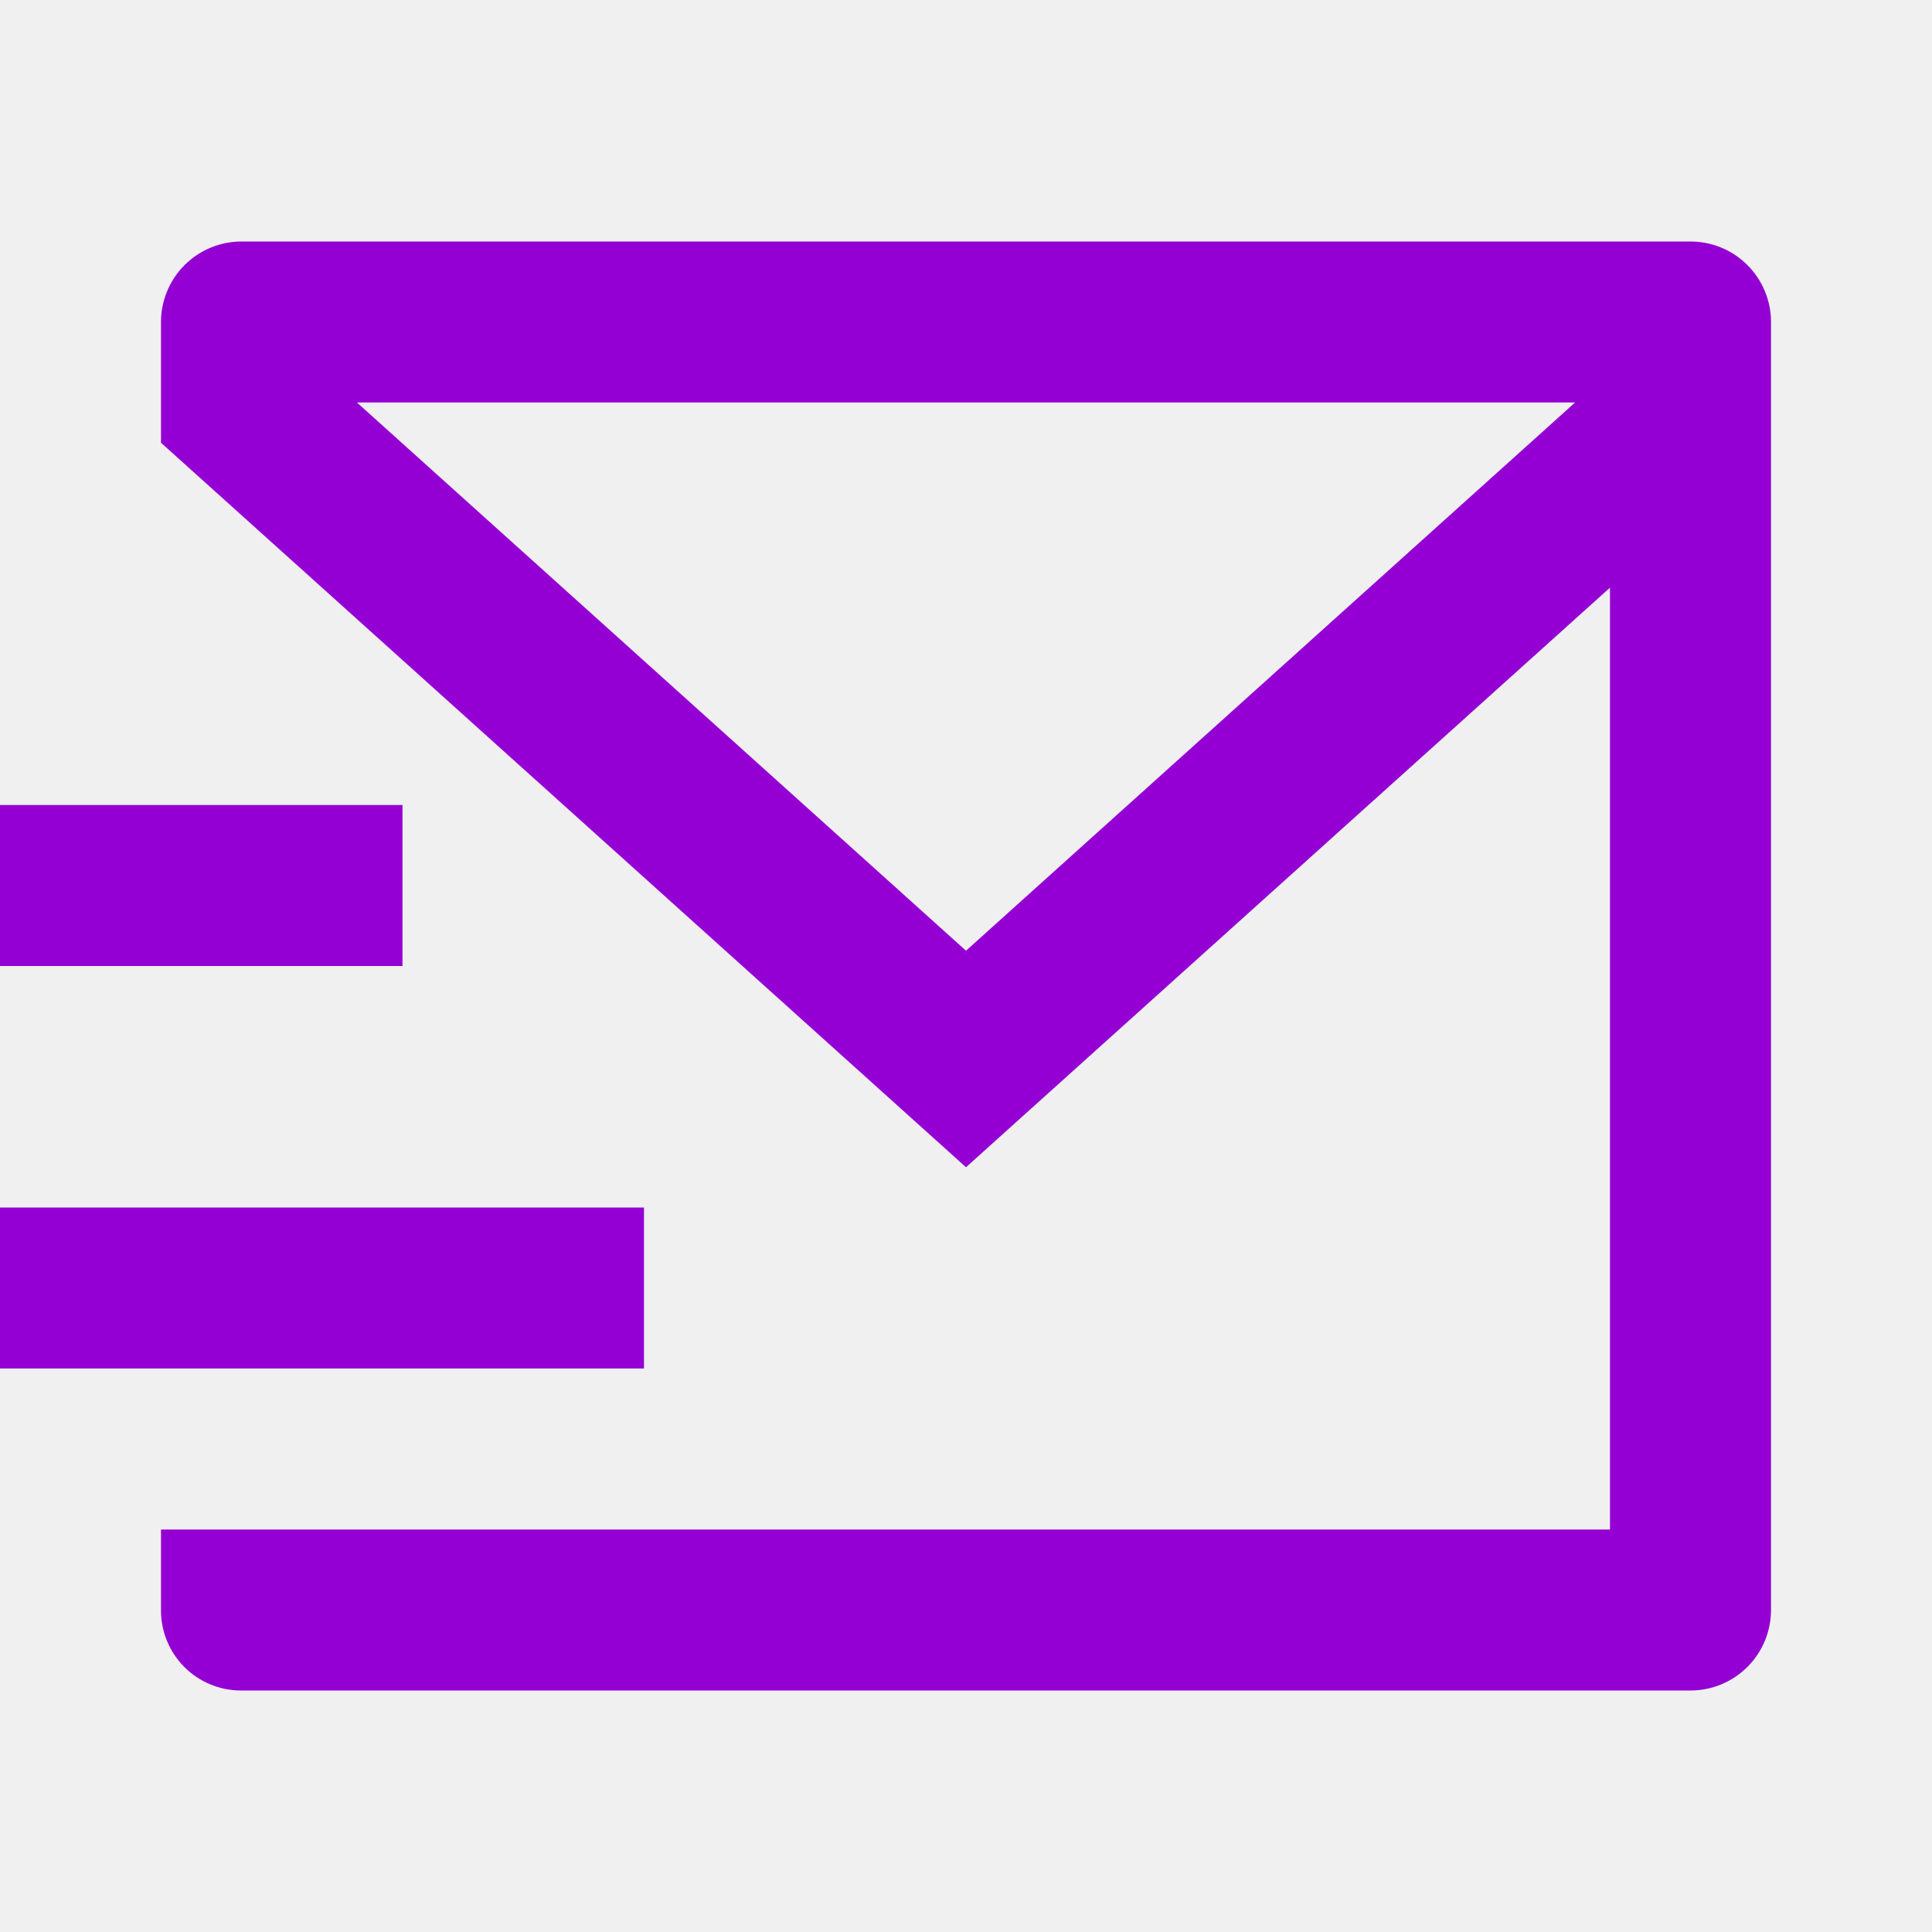
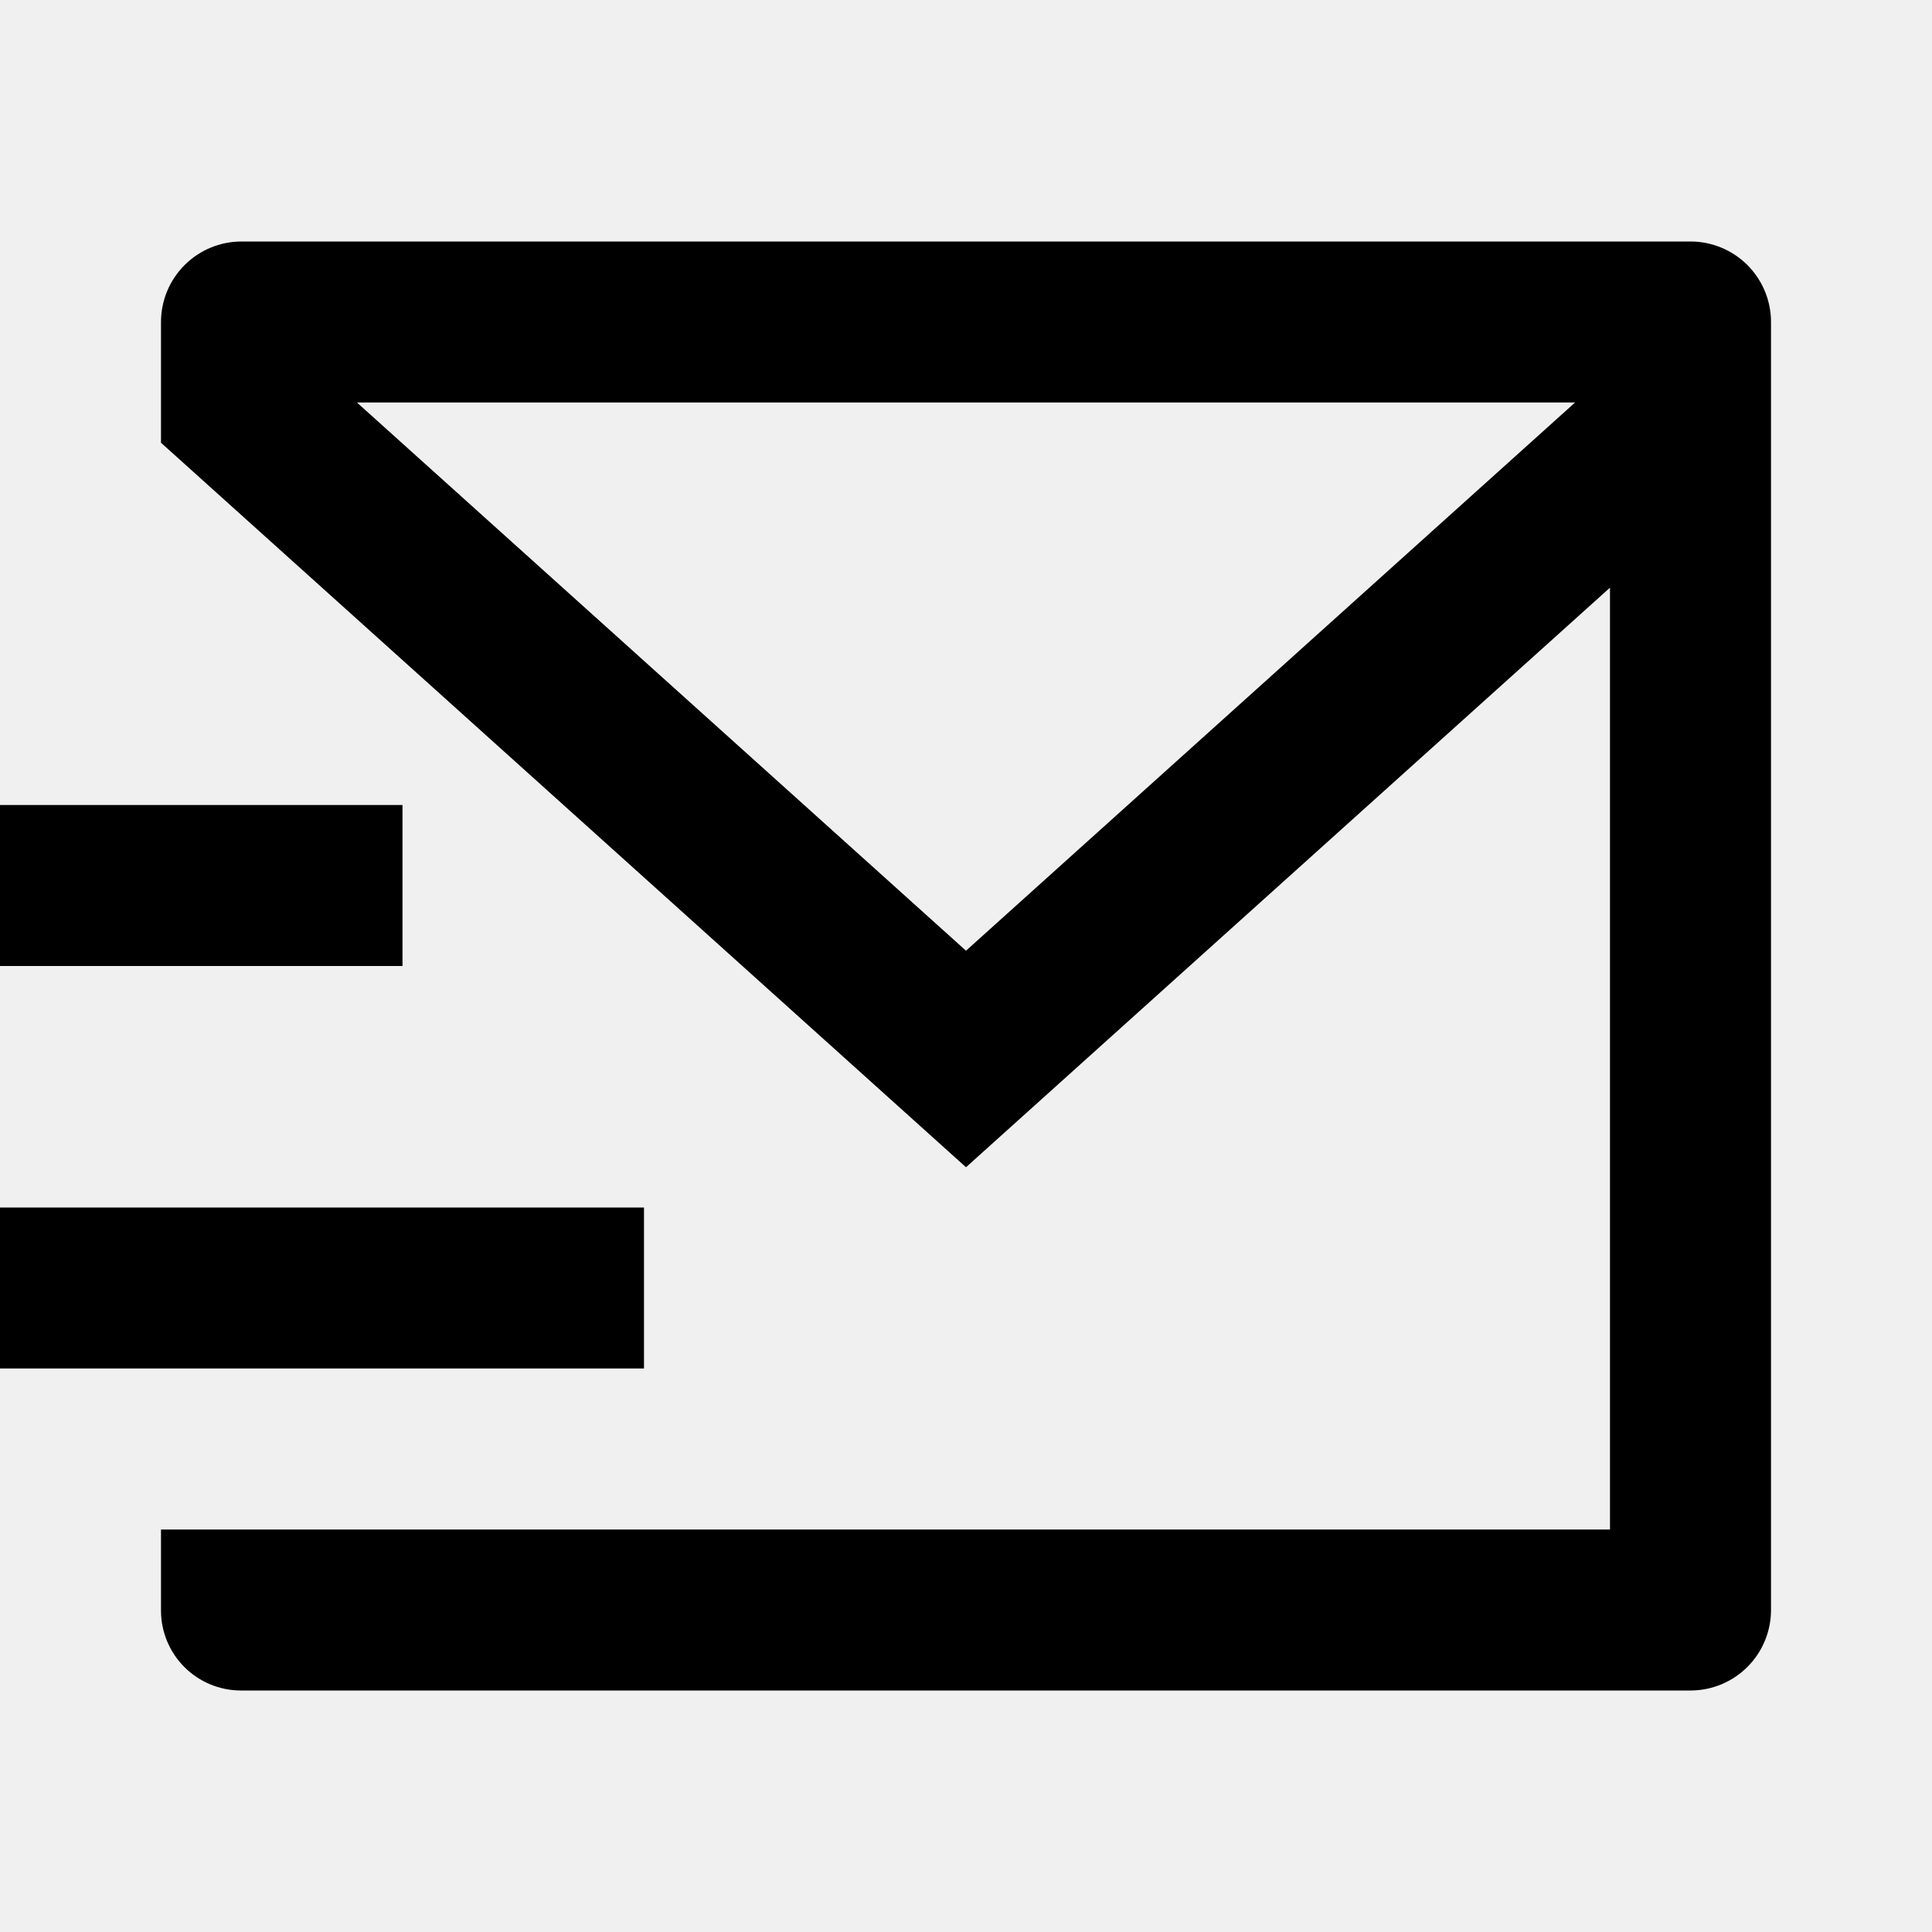
<svg xmlns="http://www.w3.org/2000/svg" width="109" height="109" viewBox="0 0 109 109" fill="none">
  <g clip-path="url(#clip0_413_394)">
-     <path d="M99.917 90.865C99.908 92.058 99.431 93.2 98.588 94.043C97.745 94.887 96.604 95.365 95.411 95.375H13.589C12.393 95.374 11.247 94.898 10.403 94.052C9.558 93.207 9.083 92.06 9.083 90.865V86.292H90.833V33.154L54.5 65.854L9.083 24.979V18.167C9.083 16.962 9.562 15.807 10.414 14.955C11.265 14.104 12.421 13.625 13.625 13.625H95.375C96.579 13.625 97.735 14.104 98.587 14.955C99.438 15.807 99.917 16.962 99.917 18.167V90.865ZM20.138 22.708L54.5 53.637L88.862 22.708H20.138ZM0 68.125H36.333V77.208H0V68.125ZM0 45.417H22.708V54.5H0V45.417Z" fill="#9400d3" />
+     <path d="M99.917 90.865C99.908 92.058 99.431 93.2 98.588 94.043C97.745 94.887 96.604 95.365 95.411 95.375H13.589C12.393 95.374 11.247 94.898 10.403 94.052C9.558 93.207 9.083 92.06 9.083 90.865V86.292H90.833V33.154L54.5 65.854L9.083 24.979V18.167C9.083 16.962 9.562 15.807 10.414 14.955C11.265 14.104 12.421 13.625 13.625 13.625H95.375C96.579 13.625 97.735 14.104 98.587 14.955C99.438 15.807 99.917 16.962 99.917 18.167V90.865ZM20.138 22.708L54.5 53.637L88.862 22.708H20.138ZM0 68.125H36.333V77.208H0V68.125ZM0 45.417H22.708V54.5H0V45.417Z" fill="currentColor" />
  </g>
  <defs>
    <clipPath id="clip0_413_394">
      <rect width="109" height="109" fill="white" />
    </clipPath>
  </defs>
</svg>
